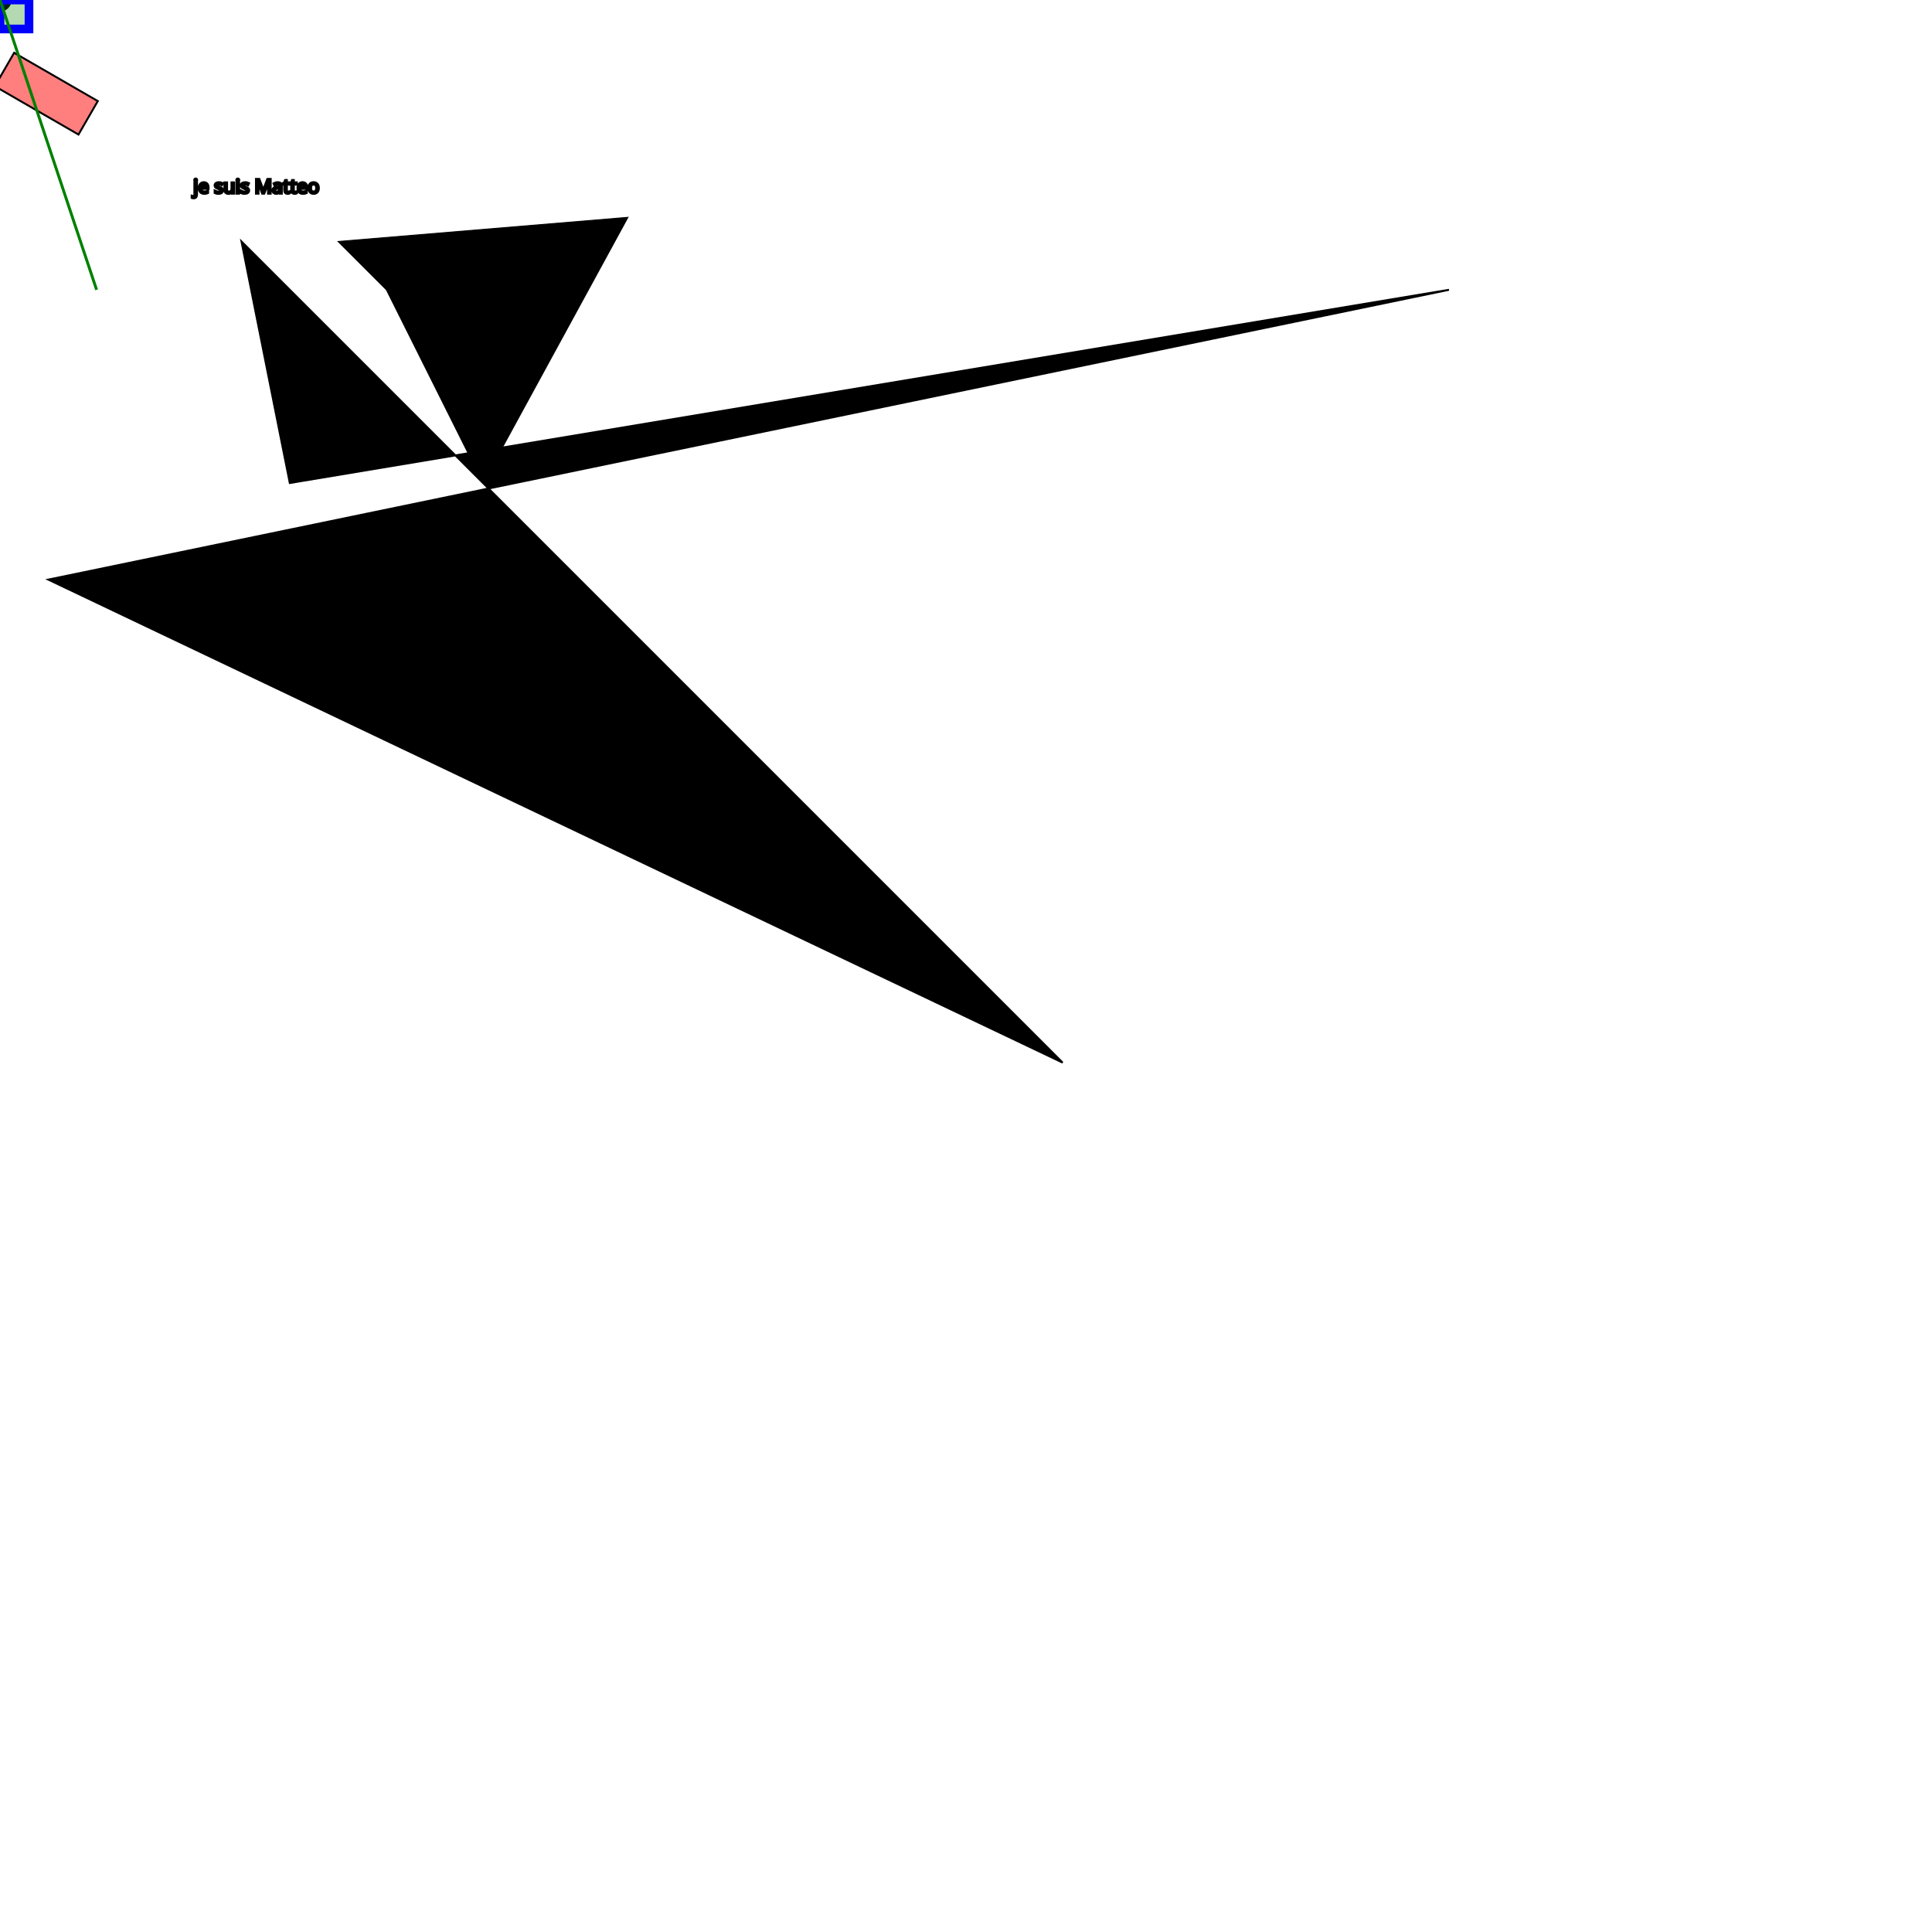
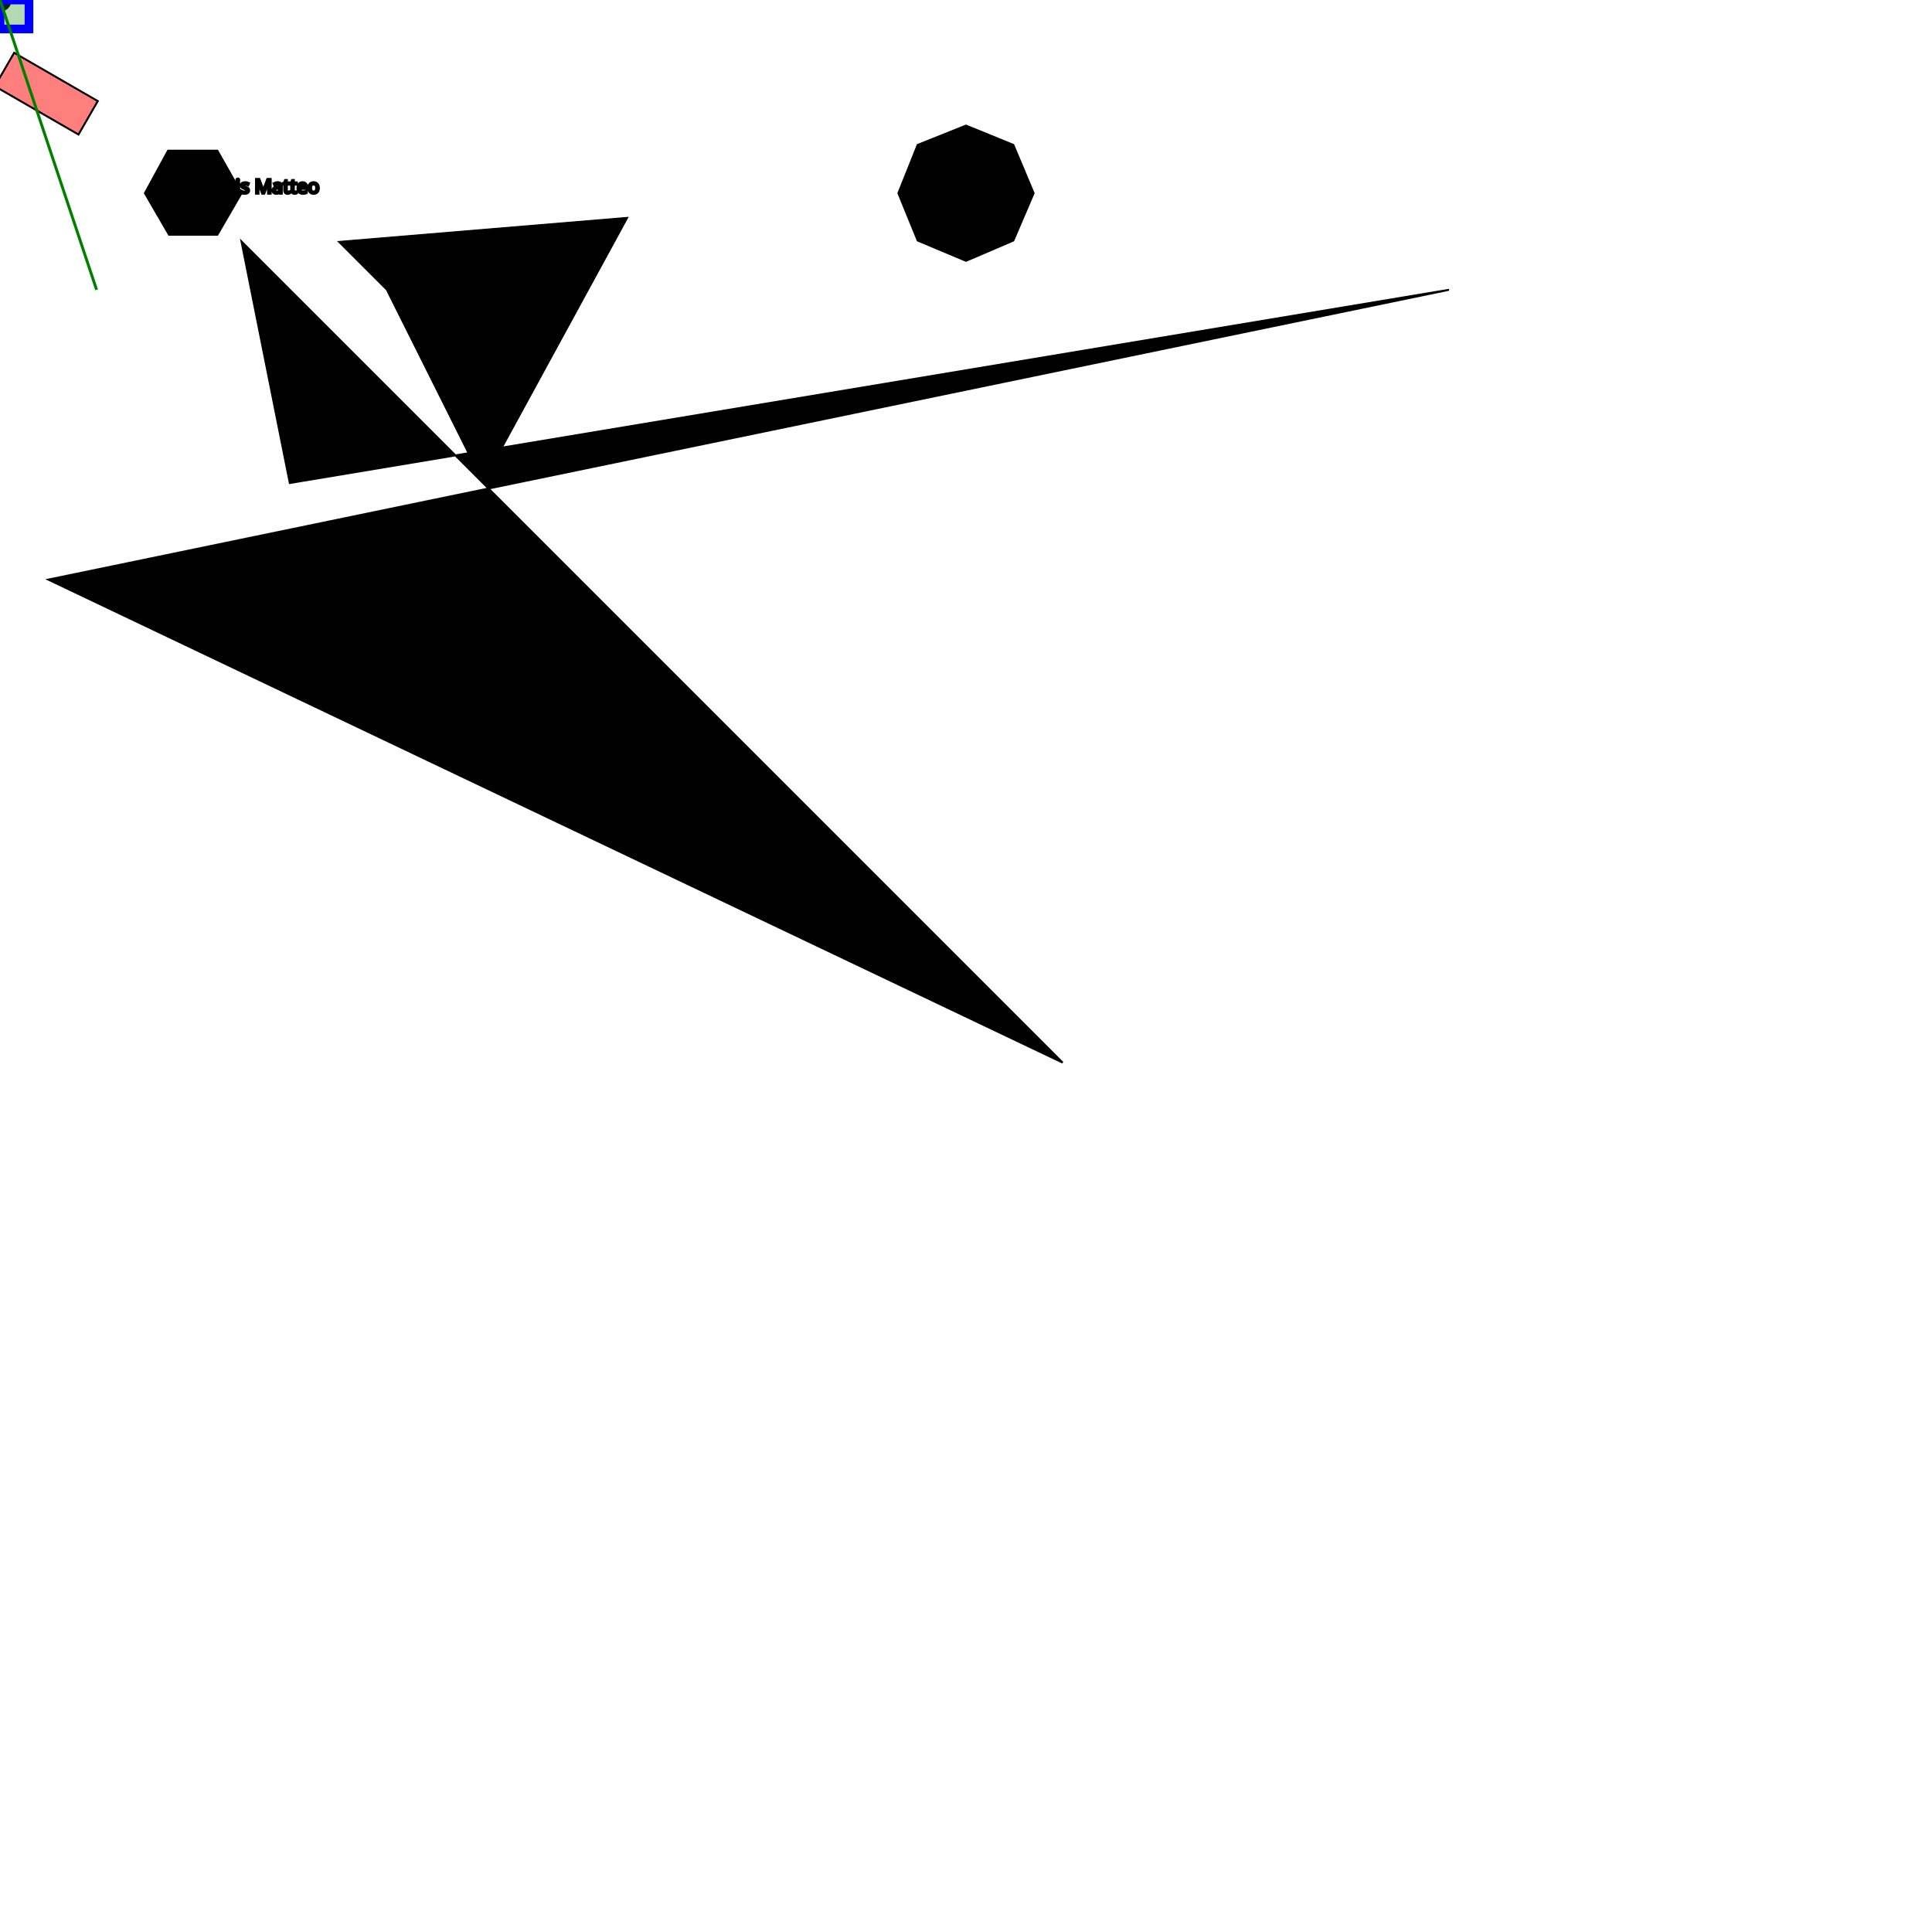
<svg xmlns="http://www.w3.org/2000/svg" width="2000" height="2000" version="1.1">
  <ellipse cx="0" cy="0" rx="10" ry="10" stroke="black" fill="black" stroke-width="4" fill-opacity="1" transform="rotate(0) translate(0,0) scale(1) " />
+   <polygon points="1070, 200 1049, 249 1000, 270 950, 249 930, 200 950, 150 1000, 130 1049, 150 " stroke="black" fill="black" stroke-width="2" fill-opacity="1" transform="rotate(0) translate(0,0) scale(1) " />
+   <polygon points="250, 200 225, 243 175, 243 150, 200 174, 156 225, 156 " stroke="black" fill="black" stroke-width="2" fill-opacity="1" transform="rotate(0) translate(0,0) scale(1) " />
  <polygon points="300,500 1500, 300 50, 600 1100, 1100 250, 250 " stroke="black" fill="black" stroke-width="2" fill-opacity="1" transform="rotate(0) translate(0,0) scale(1) " />
  <rect x="0" y="0" width="10" height="10" stroke="blue" fill="green" stroke-width="3" fill-opacity="0.3" transform="rotate(0) translate(0,0) scale(3) " />
  <rect x="20" y="20" width="50" height="20" stroke="black" fill="red" stroke-width="1" fill-opacity="0.5" transform="rotate(30) translate(0,0) scale(2) " />
  <polygon points="1000,1000 800, 600 700, 500 1300, 450 " stroke="black" fill="black" stroke-width="2" fill-opacity="1" transform="rotate(0) translate(0,0) scale(0.5) " />
  <line x1="0" x2="100" y1="0" y2="300" stroke="green" stroke-width="3" transform="rotate(0) translate(0,0) scale(1) " />
  <text x="200" y="200" font-family="Verdana" font-size="20" stroke="black" fill="black" stroke-width="3" fill-opacity="1" transform="rotate(0) translate(0,0) scale(1) ">je suis Matteo</text>
</svg>
